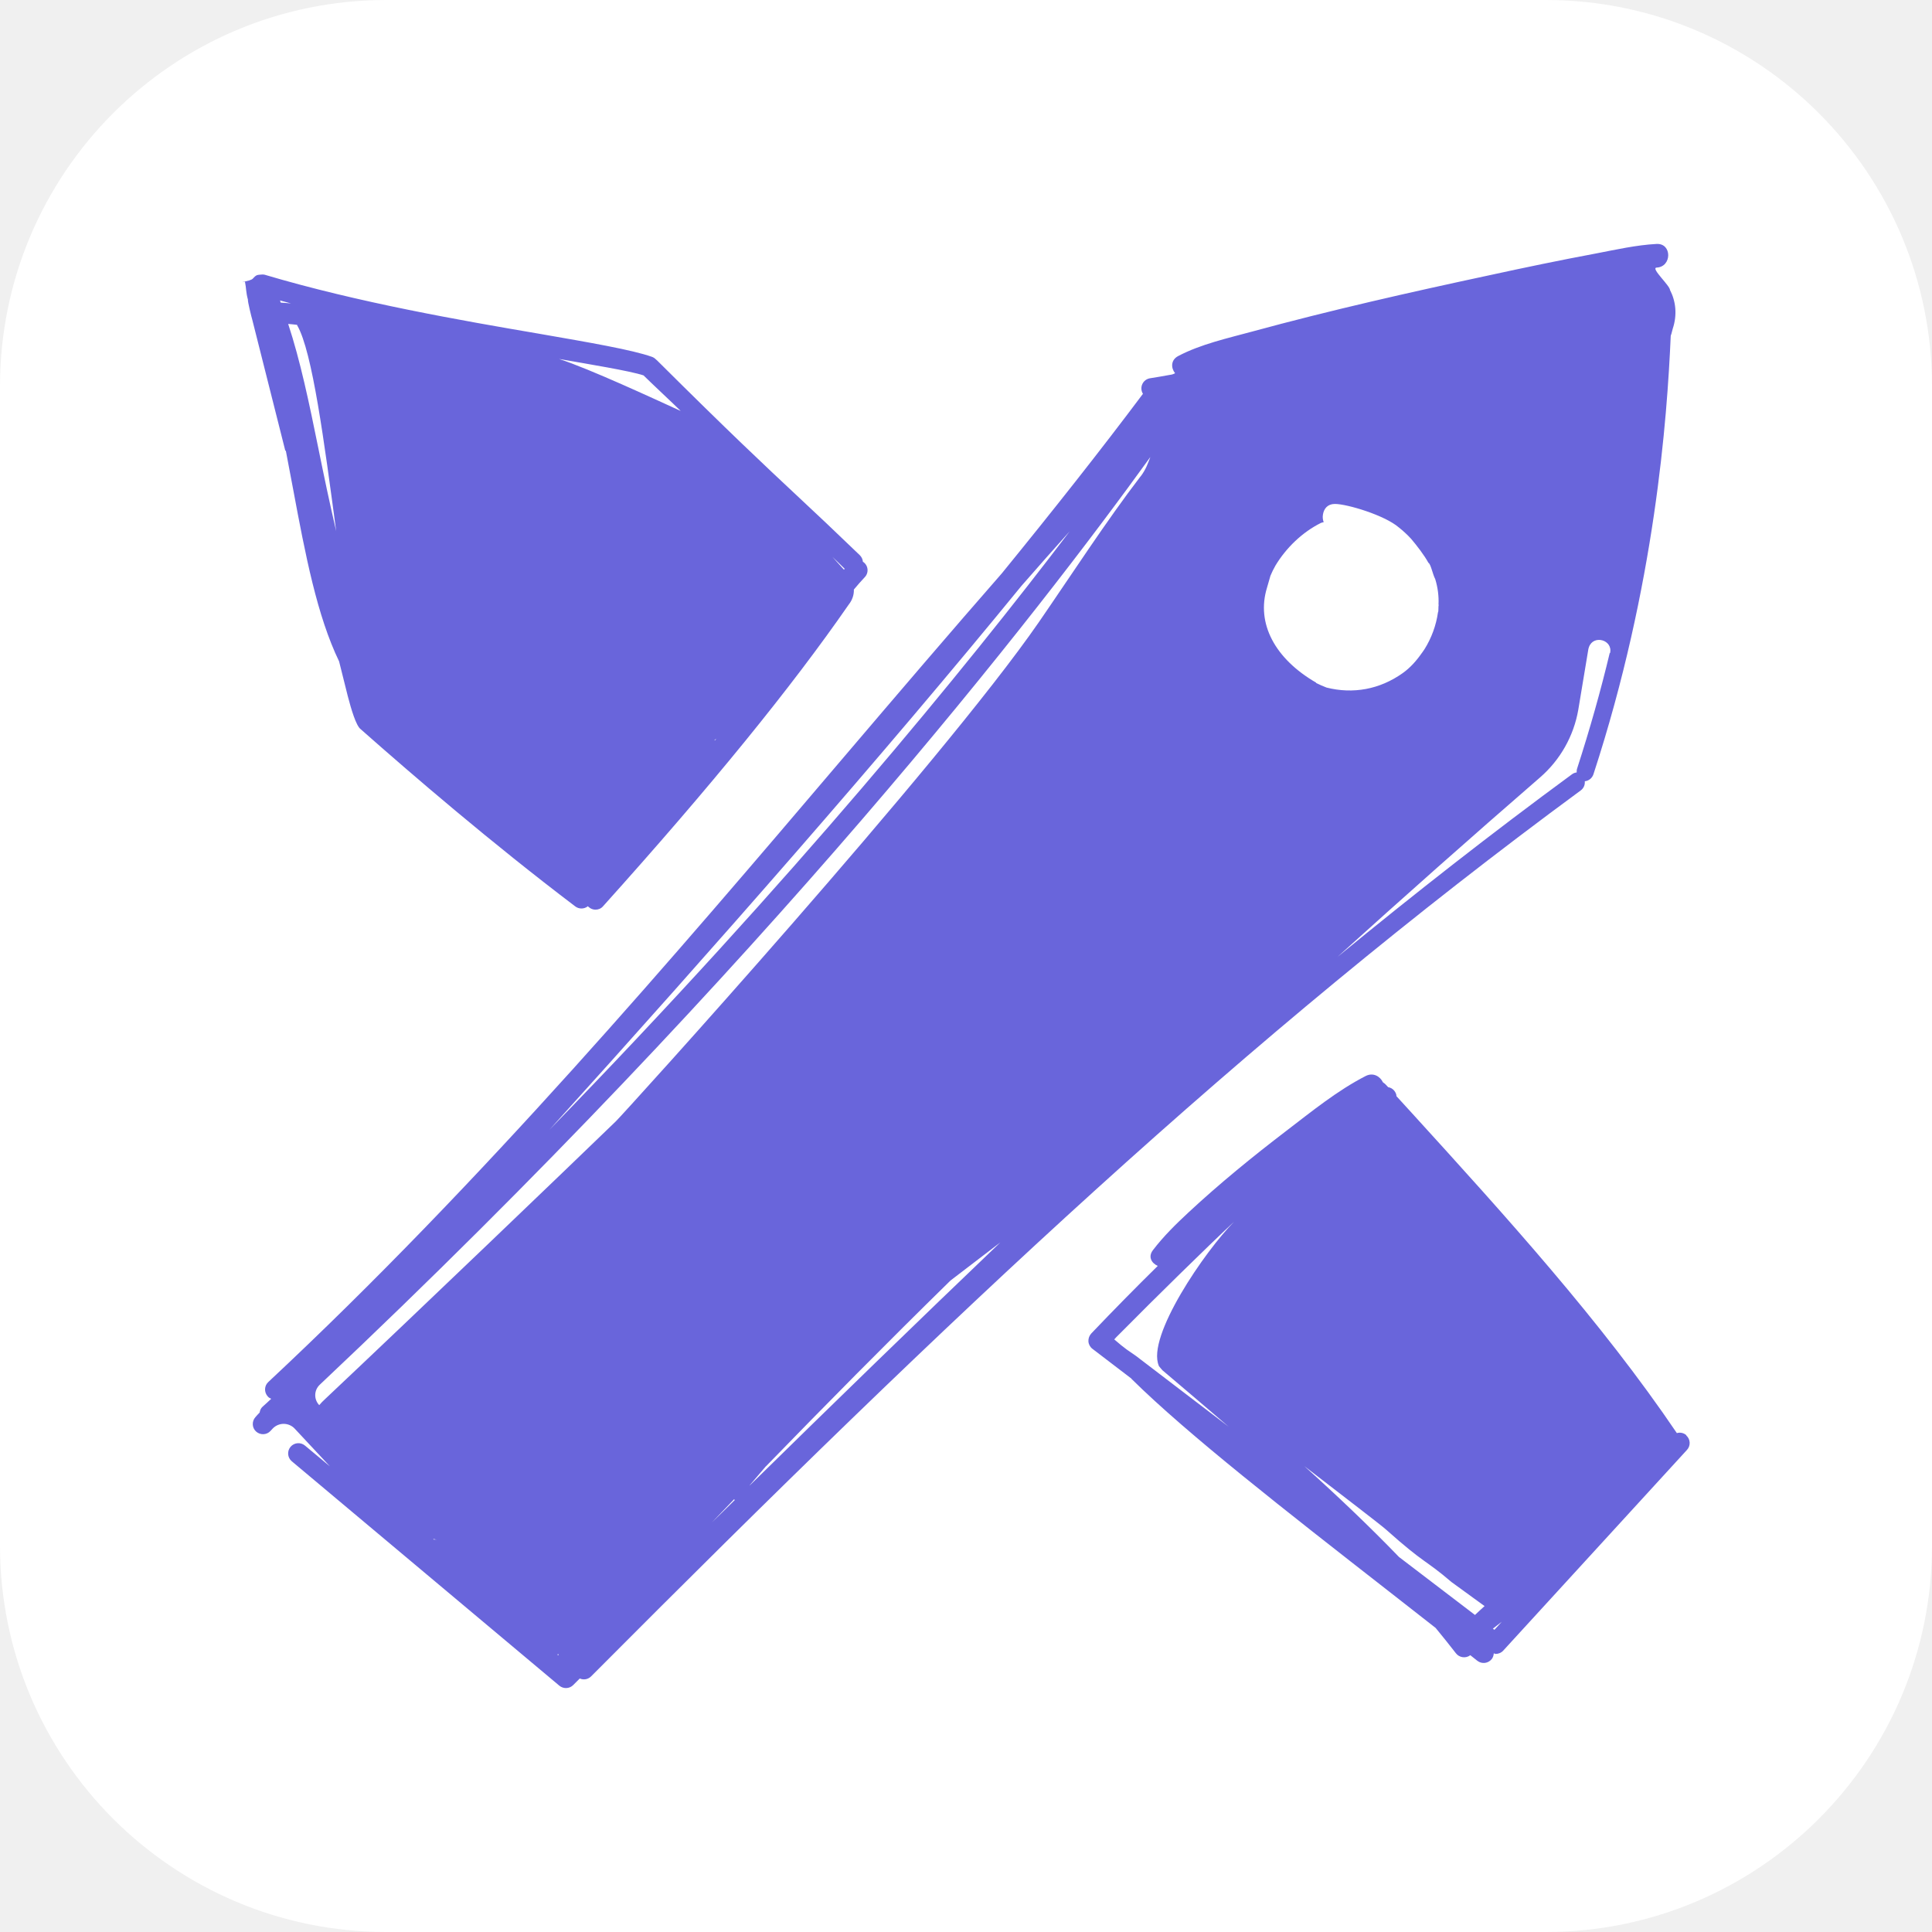
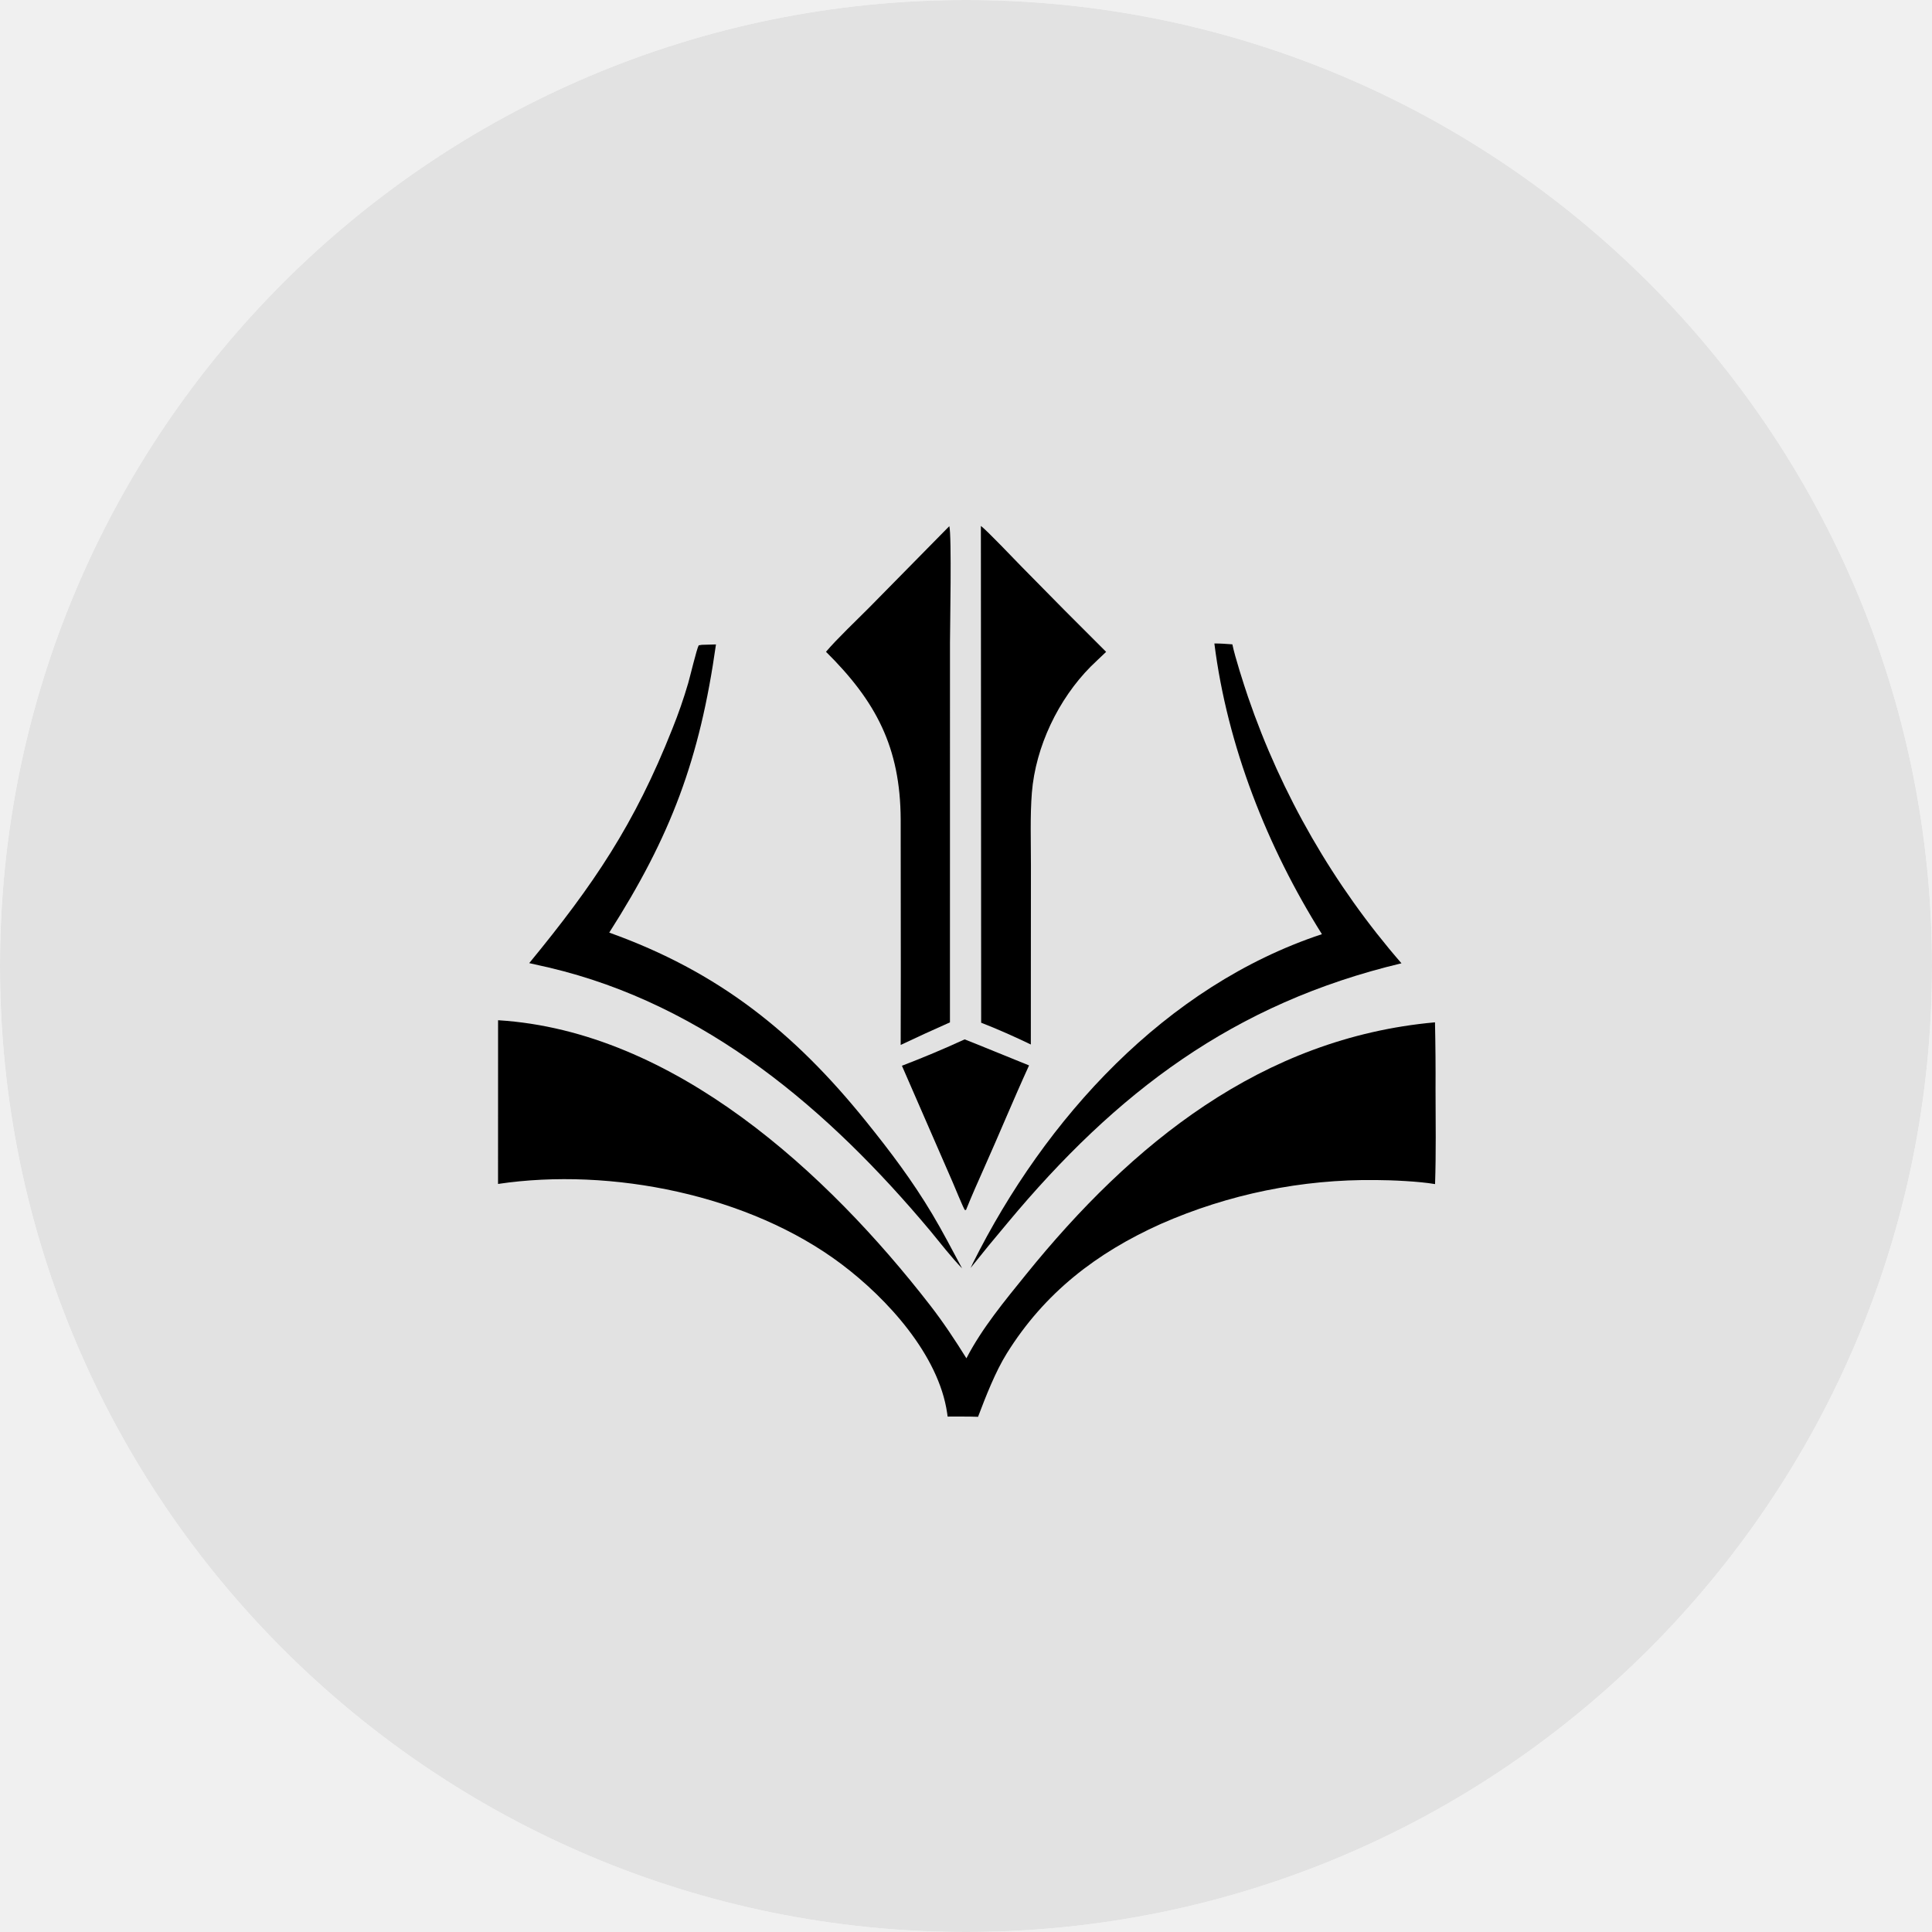
- <svg xmlns="http://www.w3.org/2000/svg" width="1000" height="1000">
-   <rect width="1000" height="1000" rx="200" ry="200" fill="#fff" />
-   <svg viewBox="0 0 107 101" xml:space="preserve" style="fill-rule:evenodd;clip-rule:evenodd;stroke-linejoin:round;stroke-miterlimit:2">
-     <path style="fill:none" d="M24 17h121v121H24z" transform="matrix(.8843 0 0 .83471 -21.223 -14.19)" />
-     <path d="M119.81 105.98a.549.549 0 0 0-.53-.12c-4.19-6.19-9.52-12.06-14.68-17.73l-.85-.93c0-.11-.05-.21-.12-.3a.548.548 0 0 0-.34-.2l-.17-.18-.12-.09c-.15-.32-.53-.56-.95-.35-1.58.81-3 1.97-4.4 3.04-1.87 1.43-3.7 2.92-5.42 4.52-.7.65-1.39 1.33-1.97 2.09-.28.37-.07.72.27.87-1.22 1.2-2.45 2.45-3.68 3.74-.11.12-.17.28-.16.44.01.16.09.31.22.41l2.16 1.65s.01.03.03.04c3.09 3.05 8.51 7.28 14.25 11.76.85.67 1.71 1.34 2.57 2.01.39.47.76.94 1.12 1.4.19.25.55.3.8.11.13.1.26.21.39.31a.57.57 0 0 0 .8-.1c.07-.09.1-.2.11-.31.04 0 .07.03.1.03.15 0 .31-.06.42-.18l10.18-11.12a.56.56 0 0 0-.04-.8l.01-.01Zm-29.23-3.85c.07.09.14.17.21.25 1.16.98 2.4 2.04 3.66 3.12l-5.12-3.91s-.32-.22-.52-.36c-.11-.08-.21-.16-.31-.24l-.38-.32s.07-.07.1-.11l.35-.35c1.72-1.74 4.67-4.64 6.19-6.06-1.61 1.62-4.87 6.37-4.17 7.98h-.01Zm17.53 13.81-4.22-3.22c-1.65-1.71-3.43-3.4-5.24-5.03 2.28 1.76 4.23 3.25 4.52 3.51 2.21 1.97 2.11 1.61 3.63 2.91l1.83 1.33c-.18.16-.36.33-.53.49l.01.01Zm1.06.81-.08-.06c.16-.13.33-.25.49-.38l-.4.44h-.01ZM42.24 51.45c.14.72.27 1.43.4 2.11.69 3.7 1.33 7.03 2.55 9.56l.48 1.92c.19.73.46 1.64.71 1.83 2.85 2.52 7.22 6.28 11.89 9.82.21.16.5.15.7-.01.01.02.03.03.04.04.11.1.24.15.38.15.16 0 .31-.06.42-.19 5.98-6.65 10.43-12.12 13.6-16.7.2-.25.3-.54.29-.84.2-.24.41-.48.6-.68a.558.558 0 0 0-.1-.86.578.578 0 0 0-.17-.36c-1.39-1.34-2.42-2.31-3.46-3.28-1.84-1.72-3.74-3.5-7.77-7.51-.02-.02-.05-.04-.07-.06a.555.555 0 0 0-.22-.14c-1.11-.39-3.39-.78-6.26-1.28-4.22-.72-10-1.72-15.2-3.27h-.04v-.01s-.02 0-.03.02h-.01l.04-.02s-.31.01-.37.04c-.08.04-.14.09-.19.15-.05.06-.09.12-.47.2-.38.08.08 0 .11 0h-.11v.03c.07.34.05.58.16.97-.02.1.21 1.02.24 1.11l1.83 7.26h.03Zm30.95 6.54s-.03.04-.04.05l-.64-.71c.22.21.44.42.68.66Zm-7.09 9.39s-.07.08-.1.12l-.02-.02c.04-.03.08-.07.13-.1h-.01Zm-7.07 8.47Zm3.02-28.57c.35.35 1.74 1.65 2.06 1.97-1.45-.66-5.06-2.34-6.74-2.88 1.65.29 3.93.66 4.68.91Zm-19.18-2.77c.84 1.44 1.5 6.49 2.16 11.4-.37-1.58-.69-3.12-.99-4.6-.52-2.56-1-4.85-1.67-6.88.14.01.31.03.49.05 0 .01 0 .02.02.03h-.01Zm-.29-1.21c-.23-.02-.44-.04-.62-.05-.02-.04-.03-.08-.04-.12l.66.18v-.01Zm-2.22.45v-.02.02ZM118.9 42.57c.04-.23-1.1-1.24-.74-1.26.85-.04.86-1.35 0-1.31-1.13.06-2.27.32-3.37.53-1.98.37-3.95.78-5.92 1.21-4.39.94-8.77 1.93-13.1 3.11-1.36.37-2.86.7-4.11 1.36-.42.22-.4.67-.17.95-.09.05-.18.08-.28.09-.37.07-.74.13-1.11.19a.566.566 0 0 0-.39.86c-2.32 3.1-4.96 6.44-7.82 9.95-2.81 3.21-5.73 6.63-8.72 10.14-9.41 11.06-20.08 23.6-31.9 34.64-.23.21-.24.57-.03.8.05.06.12.1.19.13-.16.15-.32.3-.48.44-.1.09-.14.2-.16.32-.08.08-.16.17-.23.25-.21.23-.2.59.03.8.23.21.59.2.8-.03.04-.04.08-.09.12-.13a.84.84 0 0 1 1.22 0c.69.74 1.34 1.44 1.95 2.09l-1.38-1.15a.57.57 0 0 0-.8.07c-.2.24-.17.6.07.8l14.82 12.43c.11.09.24.13.37.13.15 0 .29-.06.4-.17l.36-.36a.56.56 0 0 0 .63-.12c20.09-20.18 36.27-35.43 54.8-49.06.17-.12.25-.32.23-.51a.57.57 0 0 0 .48-.39c3.42-10.46 4.08-19.72 4.28-24.27 0-.03.01-.05.02-.07.02-.05.03-.1.04-.14.03-.11.05-.19.05-.19.26-.78.17-1.53-.15-2.15v.02ZM82.98 58.94c.9-1.03 1.79-2.04 2.67-3.02-5.76 7.58-15.3 19.26-28.81 33.14 9.2-10.18 18.47-20.73 26.14-30.12Zm-32.55 52.81-.03-.03c.11.02.19.04.2.04a.47.47 0 0 0-.17 0v-.01Zm6.9 6.42-.05-.04.03-.03c.02 0 .03.02.04.02 0 .02-.02.03-.03.05h.01Zm8.36-7.21 1.38-1.44c.01.01.02.03.03.05-.47.46-.94.93-1.42 1.39h.01Zm2.24-2.21c.26-.3.56-.65.87-1.02.01-.01.02-.03.04-.04 3.29-3.39 6.68-6.82 10.18-10.25.02-.02.05-.04.07-.06.86-.66 1.82-1.39 2.72-2.08-4.52 4.32-9.11 8.78-13.88 13.46v-.01Zm21.65-55.88c-1.86 2.42-3.9 5.56-5.63 8.07-5.46 7.91-23.04 27.28-23.43 27.65-2.71 2.62-10.88 10.46-16.09 15.37-.14.13-.25.24-.34.35a.794.794 0 0 1 .03-1.13c24.82-23.4 39.88-42.89 46-51.38-.13.33-.24.69-.55 1.09l.01-.02Zm16.51 7.1-.01.02c0-.02-.02-.07.01-.02Zm-.91-5.13Zm-5.89 9.45c-2.26-1.31-3.32-3.27-2.71-5.25l.19-.66c.08-.19.17-.38.28-.57.59-.98 1.49-1.85 2.52-2.36.05-.02.1-.03.15-.04a.795.795 0 0 1-.04-.43c.05-.31.25-.58.66-.58.67 0 2.75.62 3.54 1.3.24.19.47.4.68.63.3.35.74.92.96 1.33.13.06.23.62.38.91.14.46.2.93.18 1.4 0 .02 0 .02.01.03-.03.07 0 .37-.04.4-.1.72-.36 1.43-.75 2.05-.04.05-.07.11-.11.16 0 .01-.02.02-.03.04-.3.43-.65.83-1.08 1.13-1.26.89-2.73 1.16-4.2.79a6.33 6.33 0 0 1-.57-.25l-.02-.03Zm16.27-1.63c-.49 2.05-1.09 4.19-1.8 6.38-.03.08-.03.16-.03.23-.1.01-.19.05-.27.11-4.44 3.26-8.73 6.62-12.98 10.11 3.67-3.32 7.39-6.62 11.23-9.95a6.409 6.409 0 0 0 2.11-3.74l.56-3.37.03-.1c.25-.71 1.34-.4 1.17.33h-.02Z" style="fill:#6965db;fill-rule:nonzero" transform="matrix(1 0 0 1 -26.41 -29.49)" />
-   </svg>
+ <svg xmlns="http://www.w3.org/2000/svg" version="1.1" width="1000" height="1000">
+   <style>
+     #light-icon {
+       display: inline;
+     }
+     #dark-icon {
+       display: none;
+     }
+ 
+     @media (prefers-color-scheme: dark) {
+       #light-icon {
+         display: none;
+       }
+       #dark-icon {
+         display: inline;
+       }
+     }
+   </style>
+   <g id="light-icon">
+     <svg version="1.1" width="1000" height="1000">
+       <g clip-path="url(#SvgjsClipPath1095)">
+         <rect width="1000" height="1000" fill="#ffffff" />
+         <g transform="matrix(0.9765625,0,0,0.9765625,0,0)">
+           <svg version="1.1" width="1024" height="1024">
+             <svg width="1024" height="1024" viewBox="0 0 1024 1024">
+               <path fill="#E2E2E2" d="M0 0L1024 0L1024 1024L0 1024L0 0Z" />
+               <path d="M263.991 540.742C357.404 546.475 438.719 621.843 493.03 691.886C499.986 700.857 506.22 710.298 512.219 719.925C520.491 703.926 532.675 689.273 543.951 675.329C599.853 606.199 668.881 550.119 760.574 541.854C760.836 553.769 760.933 565.687 760.866 577.604C760.908 593.86 761.172 611.458 760.611 627.598C752.184 626.14 737.913 625.486 729.319 625.448C690.051 624.964 651.136 632.906 615.197 648.736C581.19 664.026 553.668 685.158 533.634 717.31C527.565 727.051 522.434 740.265 518.384 750.937C513.334 750.731 507.386 750.834 502.265 750.811L502.002 748.942C497.521 718.144 470.255 688.284 445.998 670.019C397.233 633.3 323.864 618.58 263.972 627.513L263.991 540.742Z" />
+               <path d="M519.886 278.749C523.42 281.448 537.71 296.531 541.354 300.236C556.221 315.428 571.194 330.517 586.27 345.502C583.576 348.099 580.709 350.727 578.088 353.314C560.915 370.642 548.876 395.737 546.908 420.174C545.937 432.222 546.425 446.361 546.412 458.625L546.377 514.25L546.363 553.606C538.773 549.915 527.841 545.048 520.036 542.064L519.886 278.749Z" />
+               <path d="M503.159 278.876C504.485 283.369 503.517 333.27 503.512 340.56L503.493 541.874C494.737 545.75 486.032 549.742 477.38 553.848L477.448 514.75L477.379 434.251C477.188 396.129 464.343 371.746 437.793 345.461C443.668 338.523 454.075 328.694 460.679 322.036L503.159 278.876Z" />
+               <path d="M371.984 341.769L379.478 341.559C370.905 402.34 355.634 443.065 322.905 494.3C380.498 514.921 420.746 546.846 459.047 594.389C472.026 610.499 483.448 625.624 494.141 643.527C499.727 652.878 504.758 662.672 509.935 672.269C504.441 666.617 498.257 658.698 493.148 652.471C439.473 588.362 374.242 532.406 290.889 512.815C287.434 512.004 283.97 511.236 280.504 510.471C314.706 468.838 336.319 436.907 356.325 386.366C359.533 378.426 362.343 370.332 364.747 362.113C365.676 358.96 369.271 343.864 370.331 342.038L371.984 341.769Z" />
+               <path d="M643.643 341.052C646.902 341.035 649.93 341.281 653.176 341.512C654.559 348.242 659.151 362.517 661.47 369.368C679.241 421.23 706.859 469.174 742.807 510.566C653.785 531.806 591.701 578.896 534.008 648.183C527.369 656.035 520.848 663.986 514.448 672.034C514.845 671.166 515.255 670.303 515.677 669.447C553.931 592.893 617.622 522.636 700.643 495.131C671.639 448.961 650.474 395.289 643.643 341.052Z" />
+               <path d="M511.281 550.895C511.557 550.883 542.034 563.368 545.42 564.696C537.157 582.758 529.645 601.07 521.533 619.191C518.241 626.546 515.022 633.823 512.01 641.301L511.406 641.354C510.64 640.469 505.821 628.624 504.842 626.391L478.038 564.87C489.267 560.572 500.354 555.911 511.281 550.895Z" />
+             </svg>
+           </svg>
+         </g>
+       </g>
+       <defs>
+         <clipPath id="SvgjsClipPath1095">
+           <rect width="1000" height="1000" x="0" y="0" rx="500" ry="500" />
+         </clipPath>
+       </defs>
+     </svg>
+   </g>
+   <g id="dark-icon">
+     <svg version="1.1" width="1000" height="1000">
+       <g clip-path="url(#SvgjsClipPath1096)">
+         <rect width="1000" height="1000" fill="#ffffff" />
+         <g transform="matrix(0.9765625,0,0,0.9765625,0,0)">
+           <svg version="1.1" width="1024" height="1024">
+             <svg width="1024" height="1024" viewBox="0 0 1024 1024">
+               <path fill="#E2E2E2" d="M0 0L1024 0L1024 1024L0 1024L0 0Z" />
+               <path d="M263.991 540.742C357.404 546.475 438.719 621.843 493.03 691.886C499.986 700.857 506.22 710.298 512.219 719.925C520.491 703.926 532.675 689.273 543.951 675.329C599.853 606.199 668.881 550.119 760.574 541.854C760.836 553.769 760.933 565.687 760.866 577.604C760.908 593.86 761.172 611.458 760.611 627.598C752.184 626.14 737.913 625.486 729.319 625.448C690.051 624.964 651.136 632.906 615.197 648.736C581.19 664.026 553.668 685.158 533.634 717.31C527.565 727.051 522.434 740.265 518.384 750.937C513.334 750.731 507.386 750.834 502.265 750.811L502.002 748.942C497.521 718.144 470.255 688.284 445.998 670.019C397.233 633.3 323.864 618.58 263.972 627.513L263.991 540.742Z" />
+               <path d="M519.886 278.749C523.42 281.448 537.71 296.531 541.354 300.236C556.221 315.428 571.194 330.517 586.27 345.502C583.576 348.099 580.709 350.727 578.088 353.314C560.915 370.642 548.876 395.737 546.908 420.174C545.937 432.222 546.425 446.361 546.412 458.625L546.377 514.25L546.363 553.606C538.773 549.915 527.841 545.048 520.036 542.064L519.886 278.749Z" />
+               <path d="M503.159 278.876C504.485 283.369 503.517 333.27 503.512 340.56L503.493 541.874C494.737 545.75 486.032 549.742 477.38 553.848L477.448 514.75L477.379 434.251C477.188 396.129 464.343 371.746 437.793 345.461C443.668 338.523 454.075 328.694 460.679 322.036L503.159 278.876Z" />
+               <path d="M371.984 341.769L379.478 341.559C370.905 402.34 355.634 443.065 322.905 494.3C380.498 514.921 420.746 546.846 459.047 594.389C472.026 610.499 483.448 625.624 494.141 643.527C499.727 652.878 504.758 662.672 509.935 672.269C504.441 666.617 498.257 658.698 493.148 652.471C439.473 588.362 374.242 532.406 290.889 512.815C287.434 512.004 283.97 511.236 280.504 510.471C314.706 468.838 336.319 436.907 356.325 386.366C359.533 378.426 362.343 370.332 364.747 362.113C365.676 358.96 369.271 343.864 370.331 342.038L371.984 341.769Z" />
+               <path d="M643.643 341.052C646.902 341.035 649.93 341.281 653.176 341.512C654.559 348.242 659.151 362.517 661.47 369.368C679.241 421.23 706.859 469.174 742.807 510.566C653.785 531.806 591.701 578.896 534.008 648.183C527.369 656.035 520.848 663.986 514.448 672.034C514.845 671.166 515.255 670.303 515.677 669.447C553.931 592.893 617.622 522.636 700.643 495.131C671.639 448.961 650.474 395.289 643.643 341.052Z" />
+               <path d="M511.281 550.895C511.557 550.883 542.034 563.368 545.42 564.696C537.157 582.758 529.645 601.07 521.533 619.191C518.241 626.546 515.022 633.823 512.01 641.301L511.406 641.354C510.64 640.469 505.821 628.624 504.842 626.391L478.038 564.87C489.267 560.572 500.354 555.911 511.281 550.895Z" />
+             </svg>
+           </svg>
+         </g>
+       </g>
+       <defs>
+         <clipPath id="SvgjsClipPath1096">
+           <rect width="1000" height="1000" x="0" y="0" rx="500" ry="500" />
+         </clipPath>
+       </defs>
+     </svg>
+   </g>
</svg>
